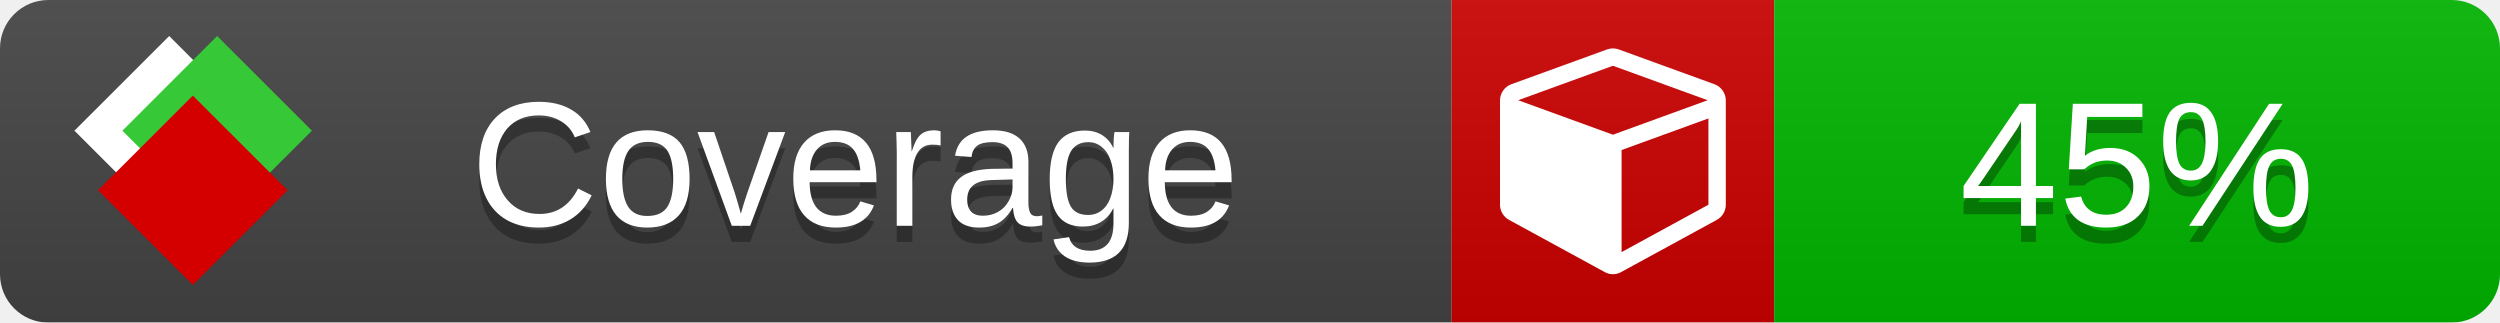
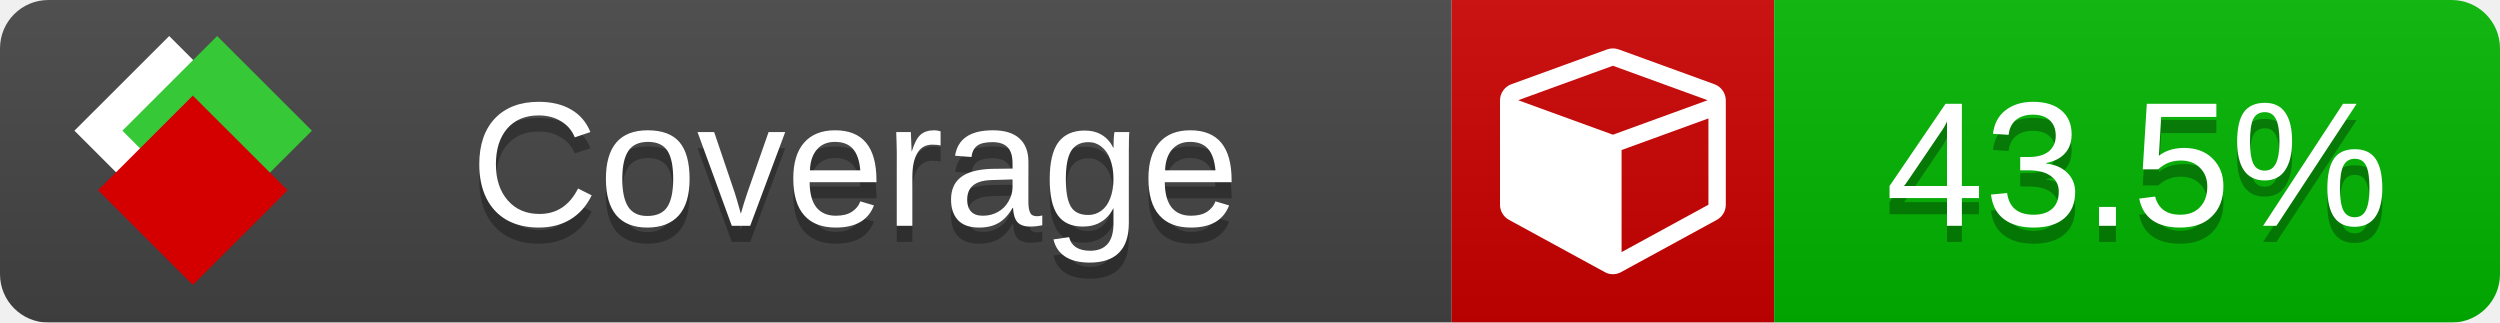
<svg xmlns="http://www.w3.org/2000/svg" xmlns:xlink="http://www.w3.org/1999/xlink" width="155" height="20">
  <style type="text/css">
          
            @keyframes fade1 {
                0% { visibility: visible; opacity: 1; }
               23% { visibility: visible; opacity: 1; }
               25% { visibility: hidden; opacity: 0; }
               48% { visibility: hidden; opacity: 0; }
               50% { visibility: hidden; opacity: 0; }
               73% { visibility: hidden; opacity: 0; }
               75% { visibility: hidden; opacity: 0; }
               98% { visibility: hidden; opacity: 0; }
              100% { visibility: visible; opacity: 1; }
            }
            @keyframes fade2 {
                0% { visibility: hidden; opacity: 0; }
               23% { visibility: hidden; opacity: 0; }
               25% { visibility: visible; opacity: 1; }
               48% { visibility: visible; opacity: 1; }
               50% { visibility: hidden; opacity: 0; }
               73% { visibility: hidden; opacity: 0; }
               75% { visibility: hidden; opacity: 0; }
               98% { visibility: hidden; opacity: 0; }
              100% { visibility: hidden; opacity: 0; }
            }
            @keyframes fade3 {
                0% { visibility: hidden; opacity: 0; }
               23% { visibility: hidden; opacity: 0; }
               25% { visibility: hidden; opacity: 0; }
               48% { visibility: hidden; opacity: 0; }
               50% { visibility: visible; opacity: 1; }
               73% { visibility: visible; opacity: 1; }
               75% { visibility: hidden; opacity: 0; }
               98% { visibility: hidden; opacity: 0; }
              100% { visibility: hidden; opacity: 0; }
            }
            @keyframes fade4 {
                0% { visibility: hidden; opacity: 0; }
               23% { visibility: hidden; opacity: 0; }
               25% { visibility: hidden; opacity: 0; }
               48% { visibility: hidden; opacity: 0; }
               50% { visibility: hidden; opacity: 0; }
               73% { visibility: hidden; opacity: 0; }
               75% { visibility: visible; opacity: 1; }
               98% { visibility: visible; opacity: 1; }
              100% { visibility: hidden; opacity: 0; }
            }
            .linecoverage {
                animation-duration: 15s;
                animation-name: fade1;
                animation-iteration-count: infinite;
            }
            .branchcoverage {
                animation-duration: 15s;
                animation-name: fade2;
                animation-iteration-count: infinite;
            }
            .methodcoverage {
                animation-duration: 15s;
                animation-name: fade3;
                animation-iteration-count: infinite;
            }
            .fullmethodcoverage {
                animation-duration: 15s;
                animation-name: fade4;
                animation-iteration-count: infinite;
            }
          
    </style>
  <defs>
    <linearGradient id="gradient" x2="0" y2="100%">
      <stop offset="0" stop-color="#bbb" stop-opacity=".1" />
      <stop offset="1" stop-opacity=".1" />
    </linearGradient>
    <linearGradient id="c">
      <stop offset="0" stop-color="#d40000" />
      <stop offset="1" stop-color="#ff2a2a" />
    </linearGradient>
    <linearGradient id="a">
      <stop offset="0" stop-color="#e0e0de" />
      <stop offset="1" stop-color="#fff" />
    </linearGradient>
    <linearGradient id="b">
      <stop offset="0" stop-color="#37c837" />
      <stop offset="1" stop-color="#217821" />
    </linearGradient>
    <linearGradient xlink:href="#a" id="e" x1="106.44" x2="69.96" y1="-11.96" y2="-46.84" gradientTransform="matrix(-.8426 -.00045 -.00045 -.8426 -94.27 -75.82)" gradientUnits="userSpaceOnUse" />
    <linearGradient xlink:href="#b" id="f" x1="56.19" x2="77.97" y1="-23.45" y2="10.62" gradientTransform="matrix(.8426 .00045 .00045 .8426 94.27 75.82)" gradientUnits="userSpaceOnUse" />
    <linearGradient xlink:href="#c" id="g" x1="79.98" x2="132.9" y1="10.79" y2="10.79" gradientTransform="matrix(.8426 .00045 .00045 .8426 94.27 75.82)" gradientUnits="userSpaceOnUse" />
    <mask id="mask">
      <rect width="155" height="20" rx="3" fill="#fff" />
    </mask>
    <g id="icon" transform="matrix(.04486 0 0 .04481 -.48 -.63)">
      <rect width="52.92" height="52.92" x="-109.72" y="-27.13" fill="url(#e)" transform="rotate(-135)" />
      <rect width="52.92" height="52.92" x="70.19" y="-39.18" fill="url(#f)" transform="rotate(45)" />
      <rect width="52.92" height="52.92" x="80.05" y="-15.74" fill="url(#g)" transform="rotate(45)" />
    </g>
  </defs>
  <g mask="url(#mask)">
    <rect x="0" y="0" width="90" height="20" fill="#444" />
    <rect x="90" y="0" width="20" height="20" fill="#c00" />
    <rect x="110" y="0" width="45" height="20" fill="#00B600" />
    <rect x="0" y="0" width="155" height="20" fill="url(#gradient)" />
  </g>
  <g>
    <path class="" fill="#fff" d="m 100.538,15.629 5.385,-2.936 v -5.351 l -5.385,1.96 z M 100,8.351 105.873,6.214 100,4.077 94.127,6.214 Z m 7,-2.12 v 6.462 q 0,0.294 -0.151,0.547 -0.151,0.252 -0.412,0.395 l -5.923,3.231 q -0.236,0.135 -0.513,0.135 -0.278,0 -0.513,-0.135 l -5.923,-3.231 Q 93.303,13.492 93.151,13.239 93,12.987 93,12.692 v -6.462 q 0,-0.337 0.194,-0.614 0.194,-0.278 0.513,-0.395 l 5.923,-2.154 q 0.185,-0.067 0.37,-0.067 0.185,0 0.37,0.067 l 5.923,2.154 q 0.32,0.118 0.513,0.395 Q 107,5.894 107,6.231 Z" />
  </g>
  <g fill="#fff" text-anchor="middle" font-family="Verdana,Arial,Geneva,sans-serif" font-size="11">
    <a xlink:href="https://github.com/danielpalme/ReportGenerator" target="_top">
      <use xlink:href="#icon" transform="translate(3,1) scale(3.5)" />
    </a>
    <text x="53" y="15" fill="#010101" fill-opacity=".3">Coverage</text>
    <text x="53" y="14" fill="#fff">Coverage</text>
-     <text class="" x="132.5" y="15" fill="#010101" fill-opacity=".3">45%</text>
-     <text class="" x="132.5" y="14">45%</text>
+     <text class="" x="132.5" y="15" fill="#010101" fill-opacity=".3">43.5%</text>
+     <text class="" x="132.5" y="14">43.5%</text>
  </g>
  <g>
    <rect class="" x="90" y="0" width="65" height="20" fill-opacity="0" />
  </g>
</svg>
